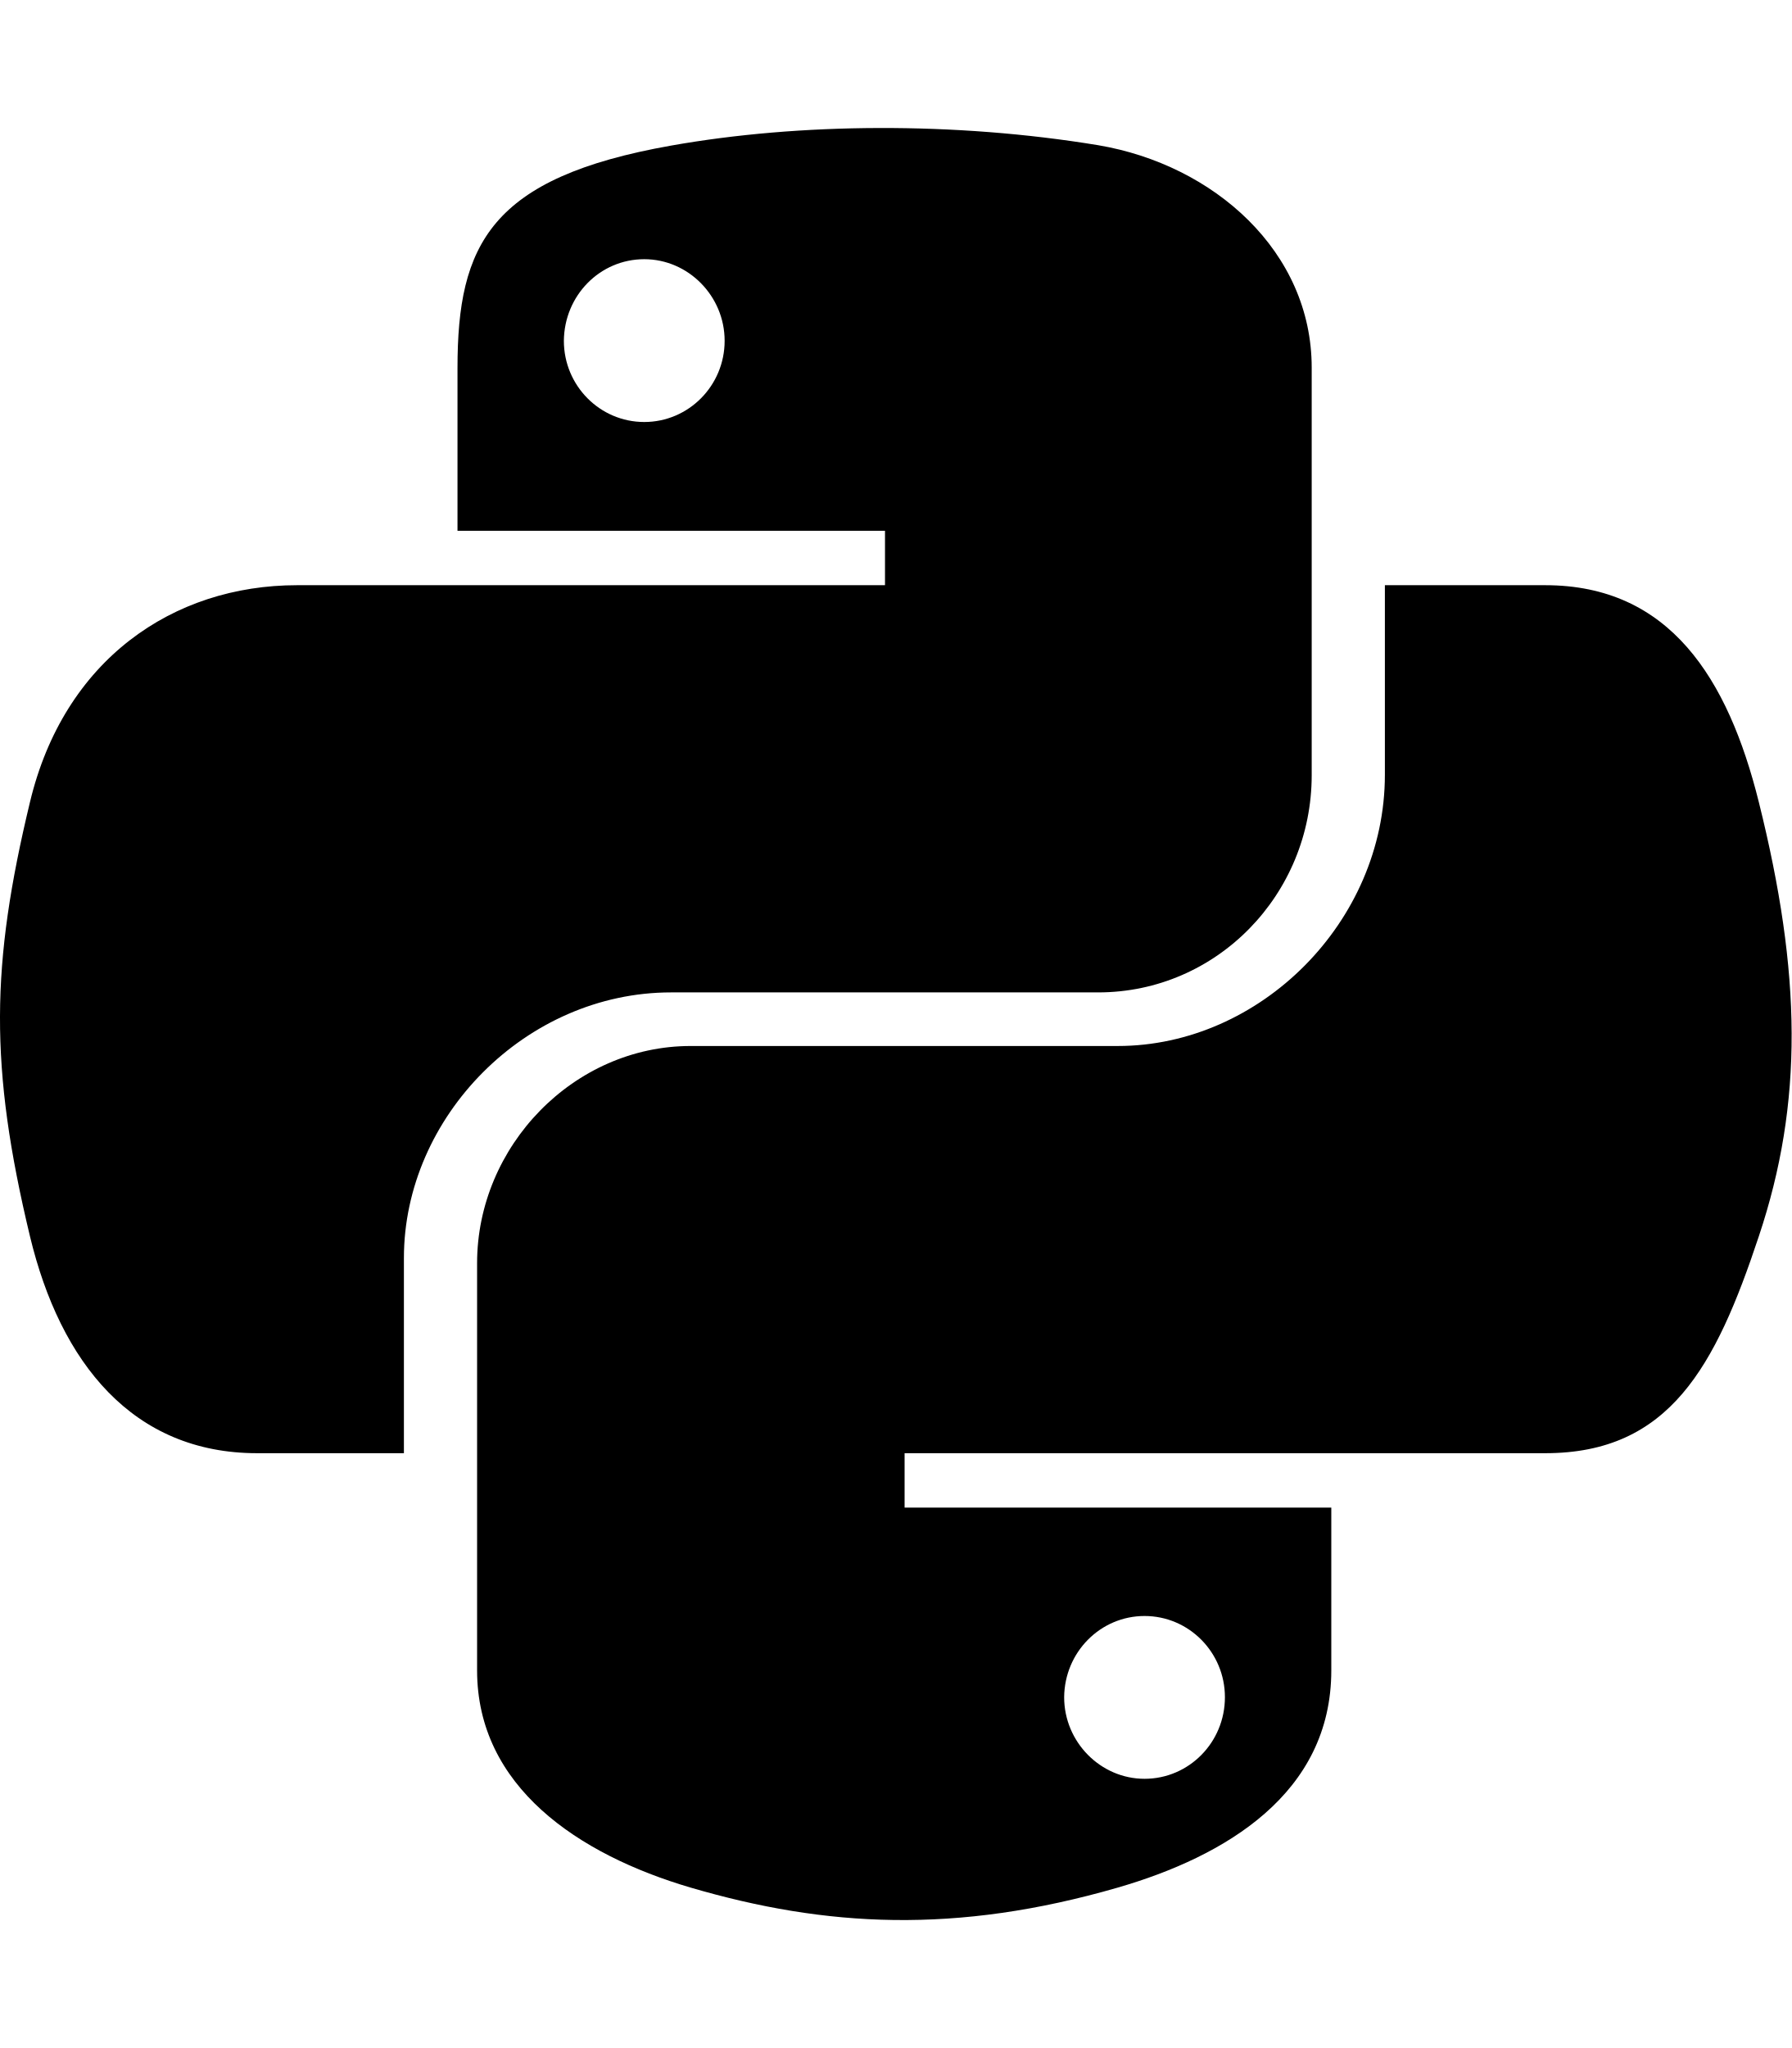
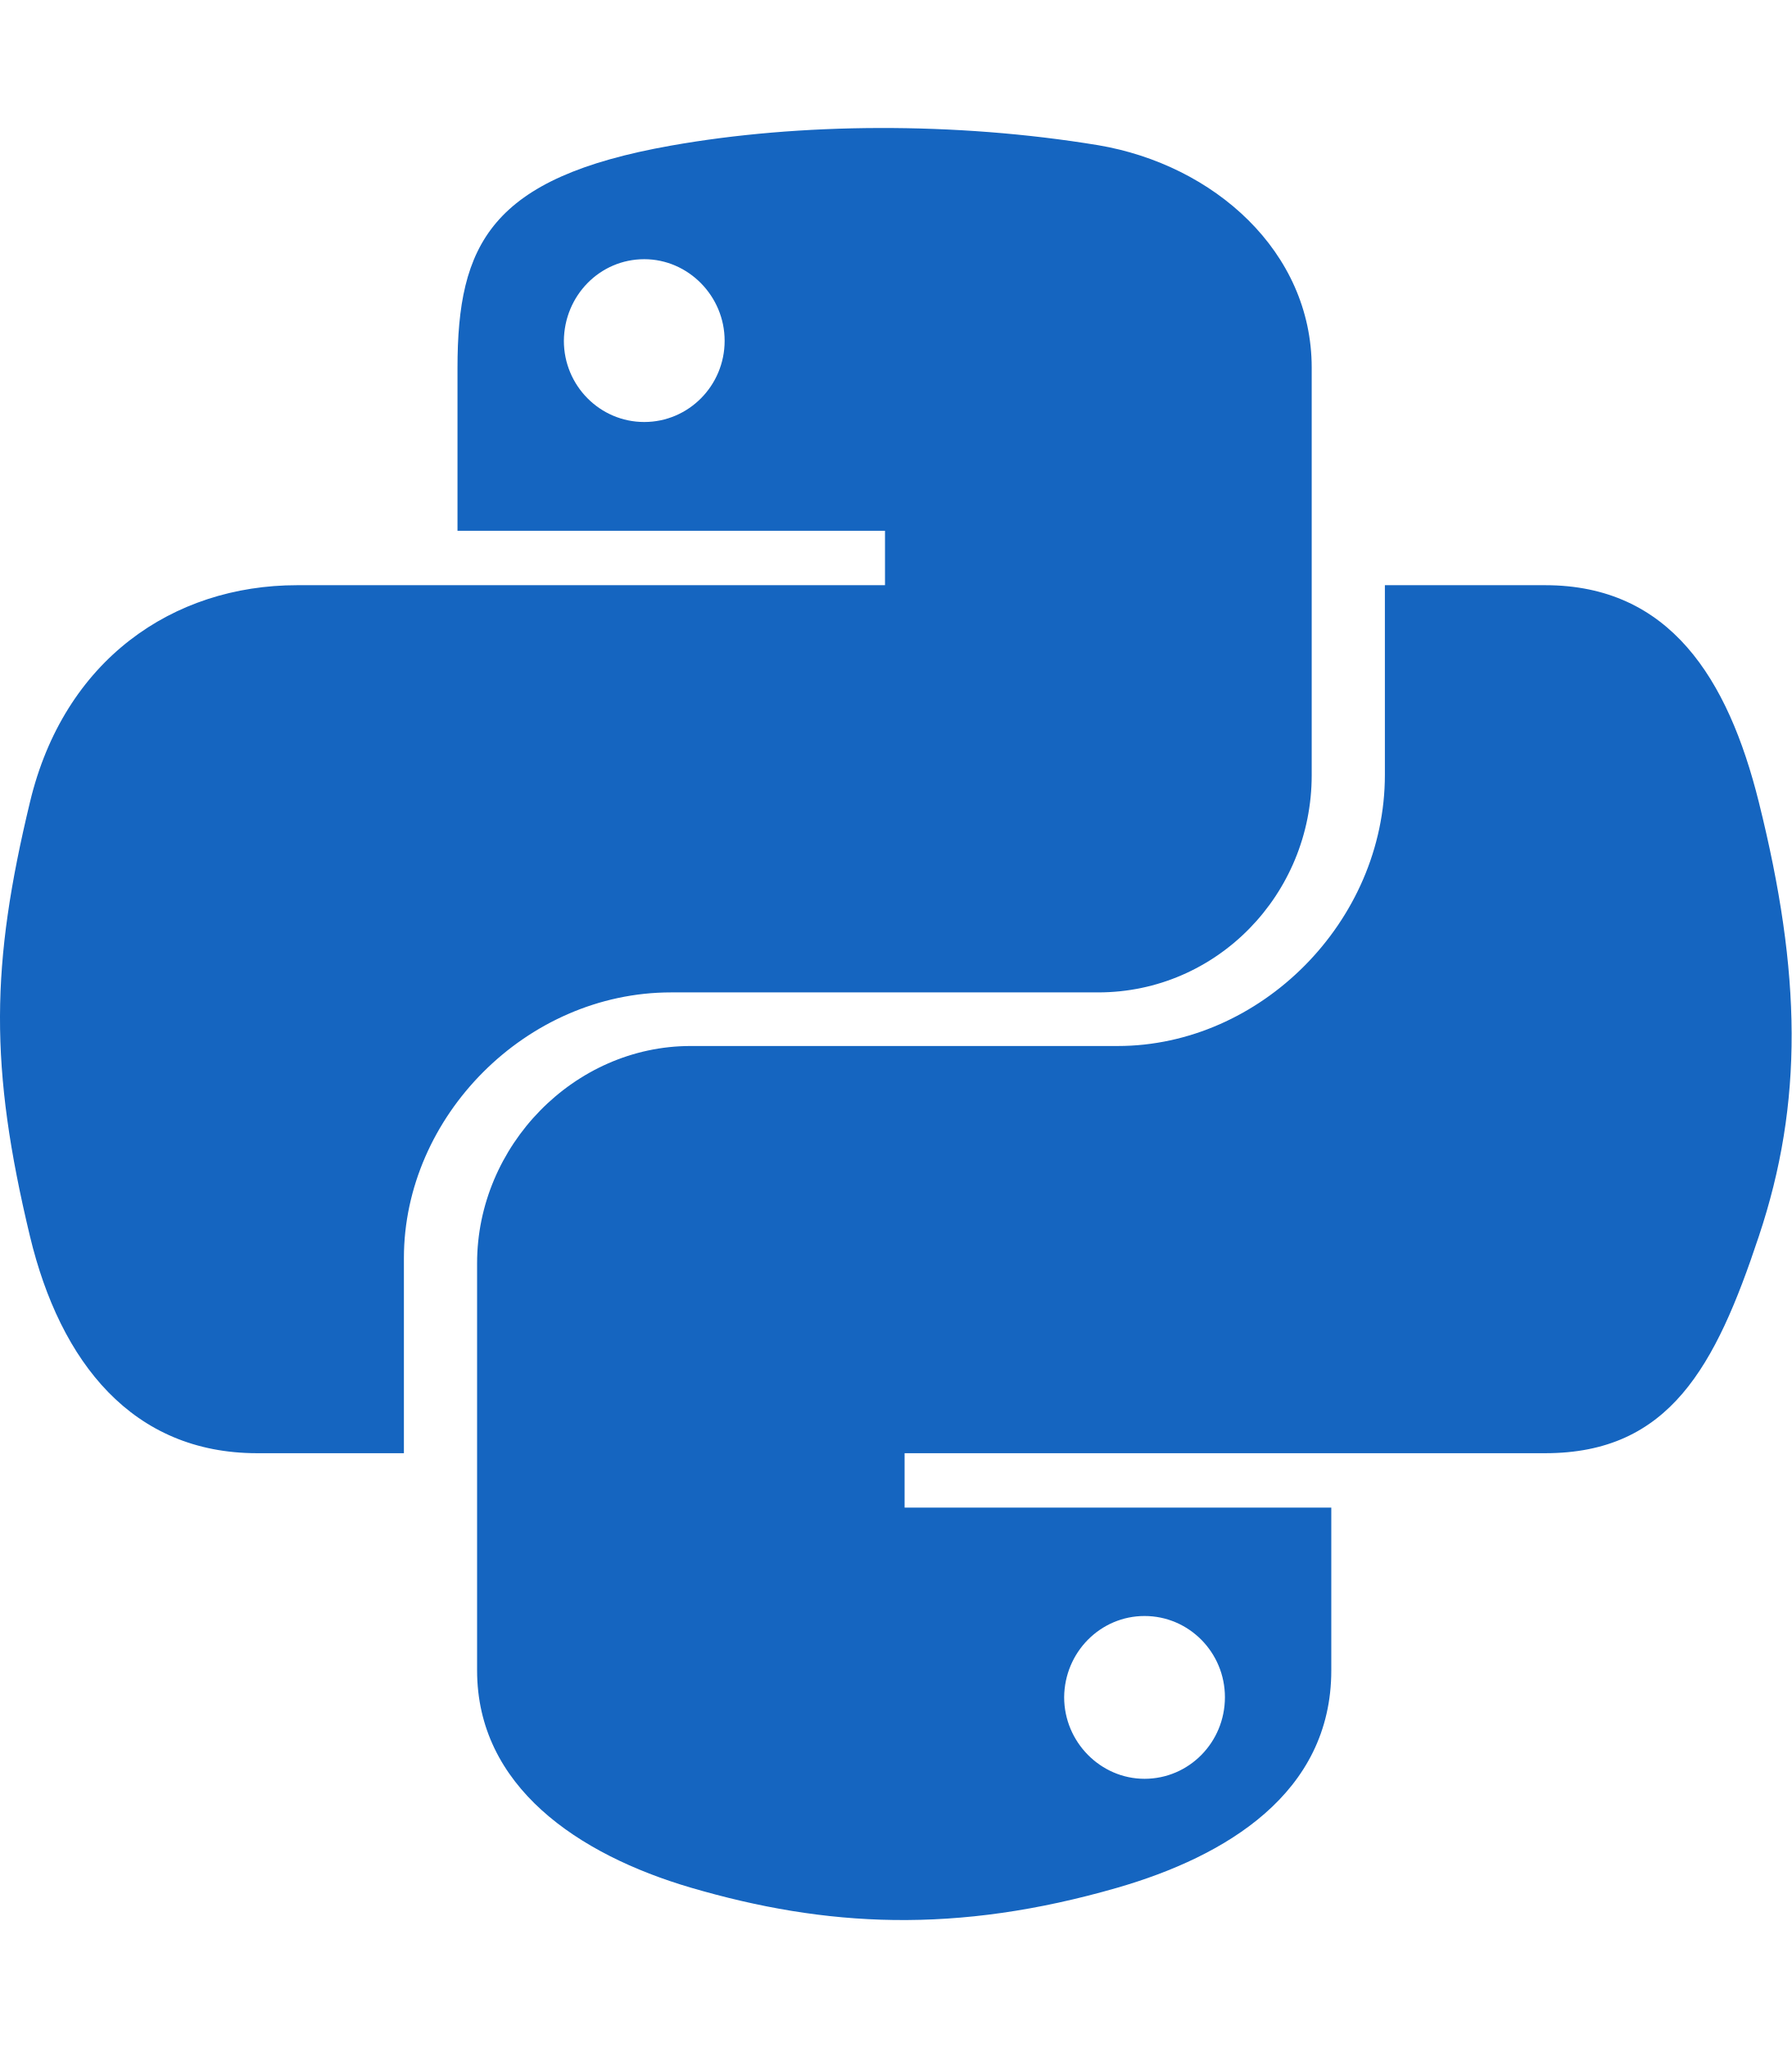
<svg xmlns="http://www.w3.org/2000/svg" viewBox="0 0 448 512">
-   <path d="M439.8 200.5c-7.7-30.9-22.3-54.2-53.4-54.2h-40.1v47.4c0 36.8-31.2 67.8-66.8 67.8H172.7c-29.2 0-53.4 25-53.4 54.3v101.8c0 29 25.2 46 53.4 54.3 33.8 9.9 66.3 11.7 106.8 0 26.9-7.8 53.4-23.5 53.4-54.3v-40.7H226.2v-13.6h160.2c31.1 0 42.6-21.7 53.4-54.2 11.2-33.5 10.7-65.7 0-108.6zM286.2 404c11.1 0 20.1 9.1 20.1 20.3 0 11.3-9 20.4-20.1 20.4-11 0-20.1-9.2-20.1-20.4.1-11.3 9.1-20.3 20.1-20.3zM167.8 248.1h106.8c29.7 0 53.4-24.5 53.4-54.3V91.9c0-29-24.4-50.7-53.4-55.6-35.8-5.9-74.7-5.6-106.8.1-45.2 8-53.4 24.7-53.4 55.6v40.7h106.9v13.6h-147c-31.1 0-58.3 18.7-66.8 54.2-9.8 40.7-10.2 66.1 0 108.6 7.6 31.6 25.7 54.2 56.8 54.2H101v-48.8c0-35.3 30.5-66.4 66.8-66.4zm-6.7-142.6c-11.1 0-20.1-9.1-20.1-20.3.1-11.3 9-20.4 20.1-20.4 11 0 20.1 9.2 20.1 20.4s-9 20.3-20.1 20.3z" />
+   <path fill="#1565c0" d="M439.8 200.5c-7.7-30.9-22.3-54.2-53.4-54.2h-40.1v47.4c0 36.8-31.2 67.8-66.8 67.8H172.7c-29.2 0-53.4 25-53.4 54.3v101.8c0 29 25.2 46 53.4 54.3 33.8 9.9 66.3 11.7 106.8 0 26.9-7.8 53.4-23.5 53.4-54.3v-40.7H226.2v-13.6h160.2c31.1 0 42.6-21.7 53.4-54.2 11.2-33.5 10.7-65.7 0-108.6zM286.2 404c11.1 0 20.1 9.1 20.1 20.3 0 11.3-9 20.4-20.1 20.4-11 0-20.1-9.2-20.1-20.4.1-11.3 9.1-20.3 20.1-20.3zM167.8 248.1h106.8c29.7 0 53.4-24.5 53.4-54.3V91.9c0-29-24.4-50.7-53.4-55.6-35.8-5.9-74.7-5.6-106.8.1-45.2 8-53.4 24.7-53.4 55.6v40.7h106.9v13.6h-147c-31.1 0-58.3 18.7-66.8 54.2-9.8 40.7-10.2 66.1 0 108.6 7.6 31.6 25.7 54.2 56.8 54.2H101v-48.8c0-35.3 30.5-66.4 66.8-66.4zm-6.7-142.6c-11.1 0-20.1-9.1-20.1-20.3.1-11.3 9-20.4 20.1-20.4 11 0 20.1 9.2 20.1 20.4s-9 20.3-20.1 20.3z" />
</svg>
